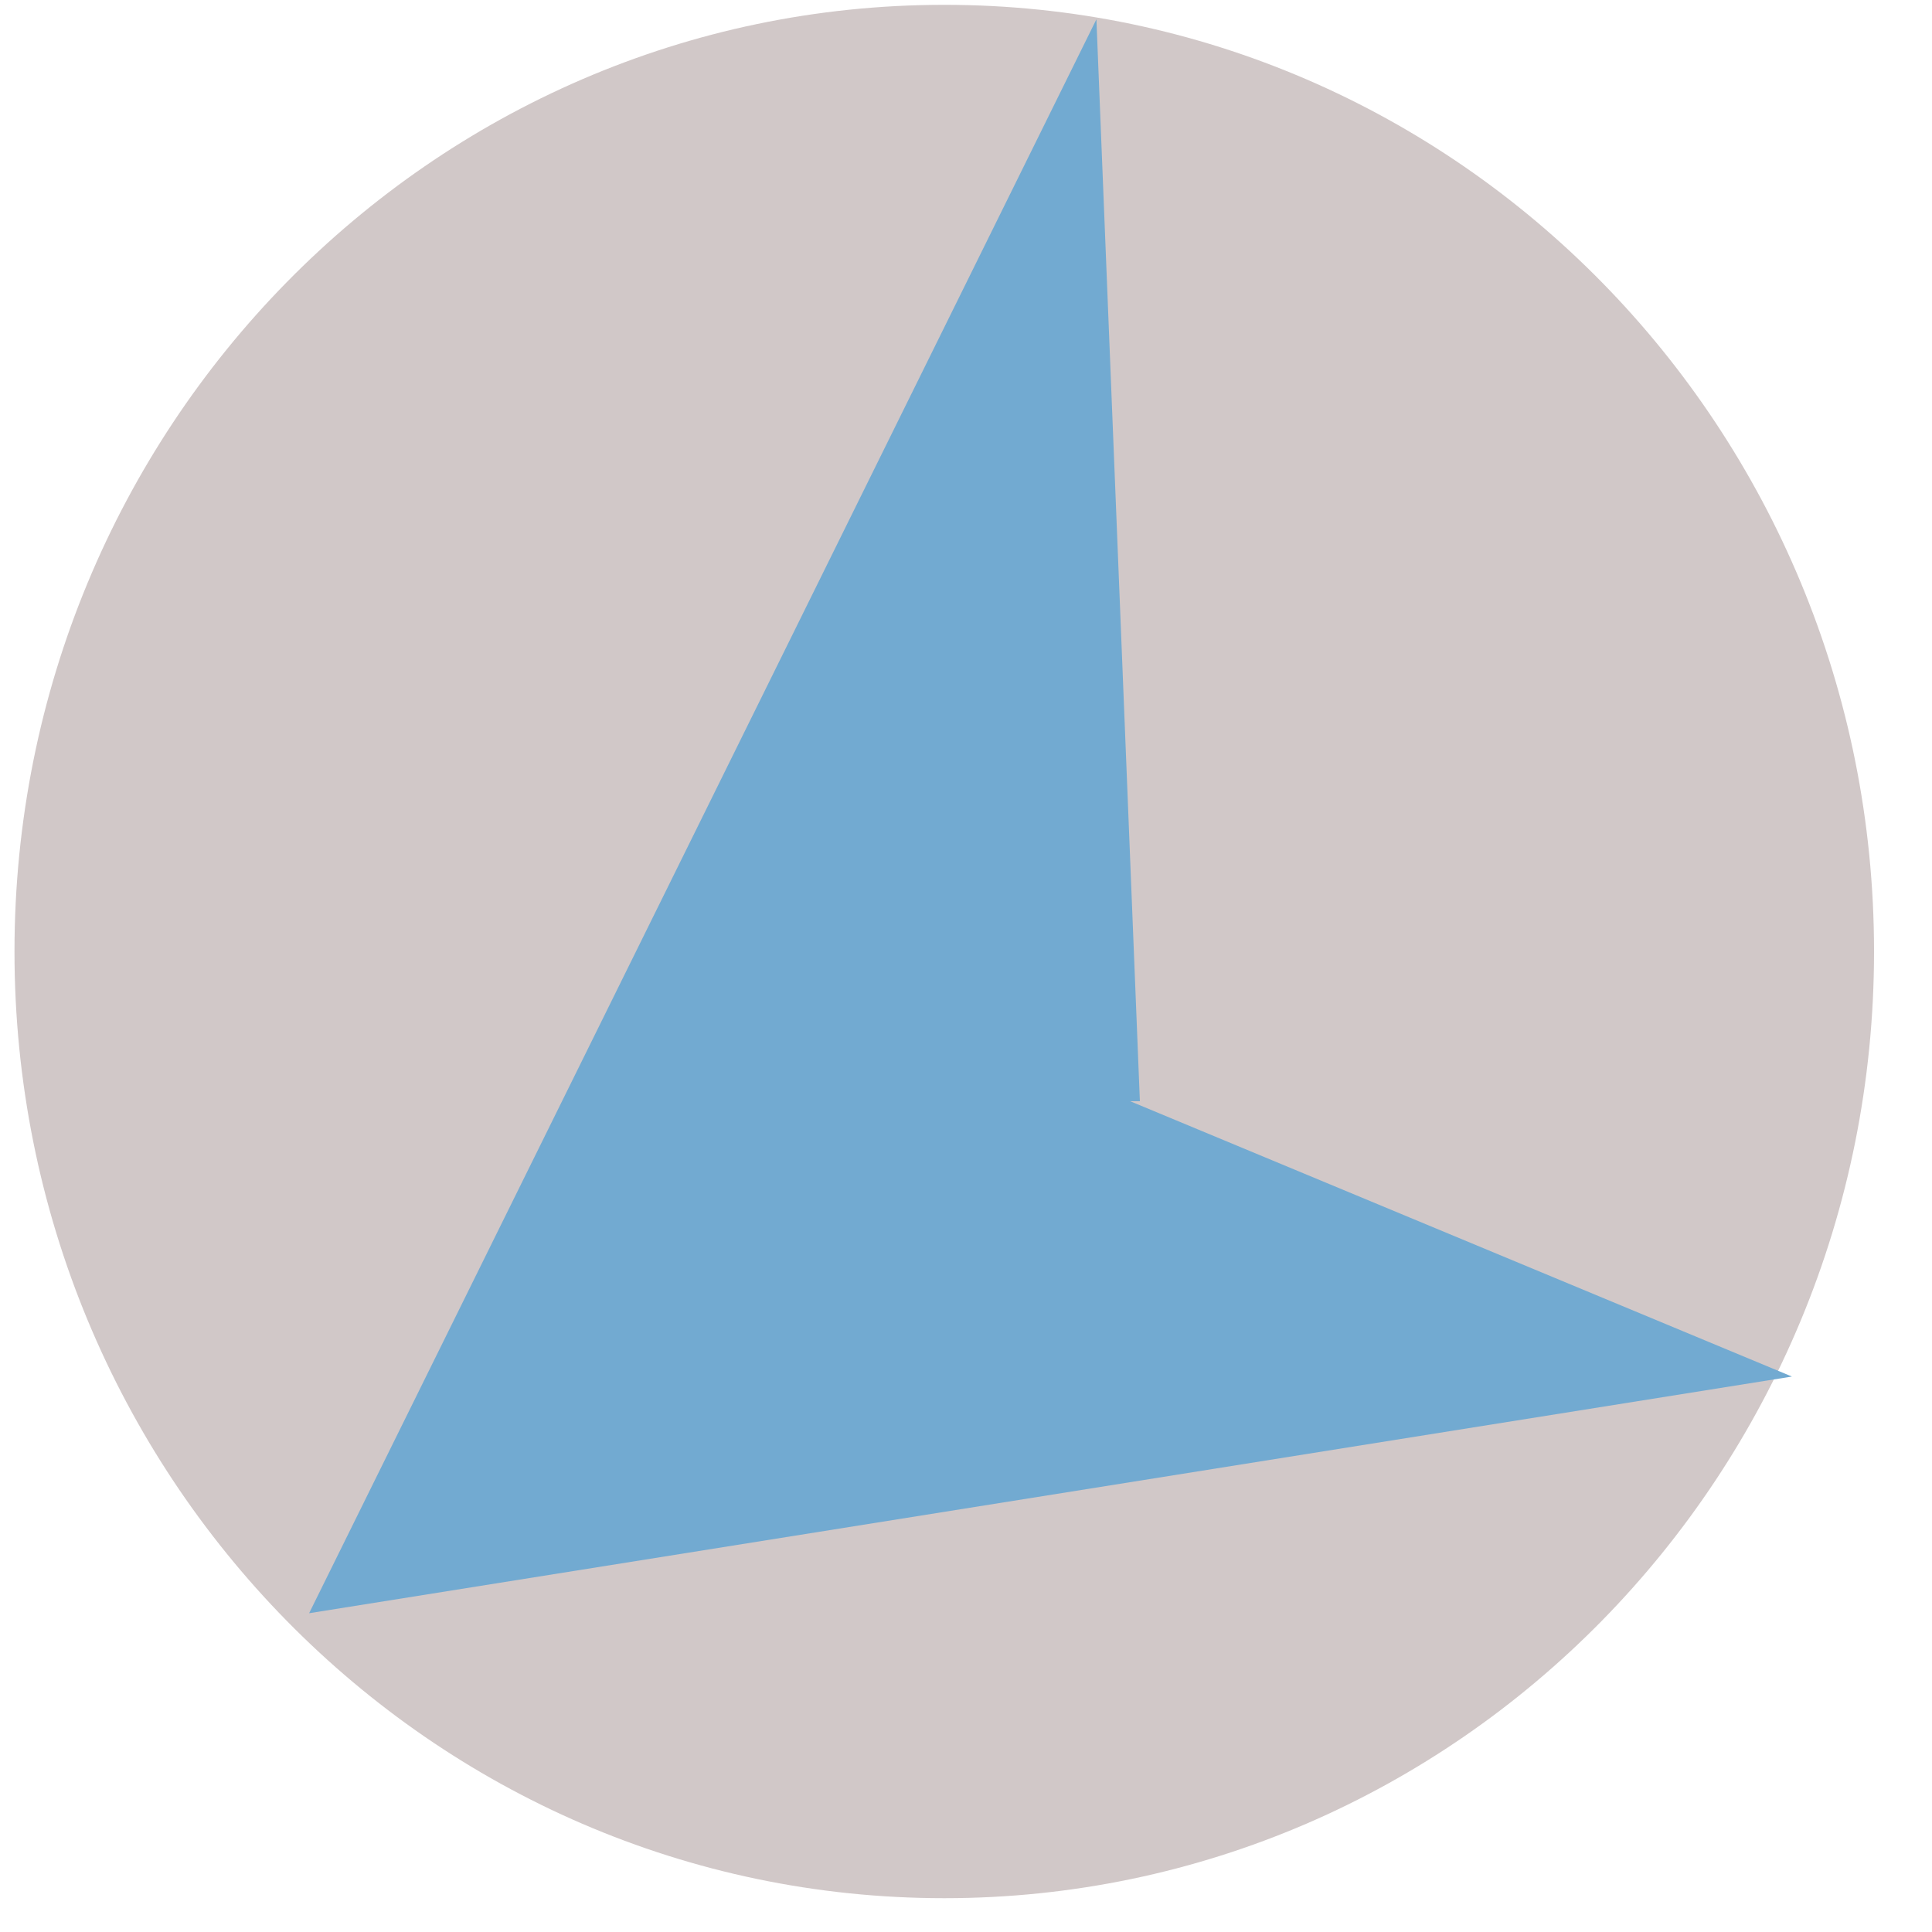
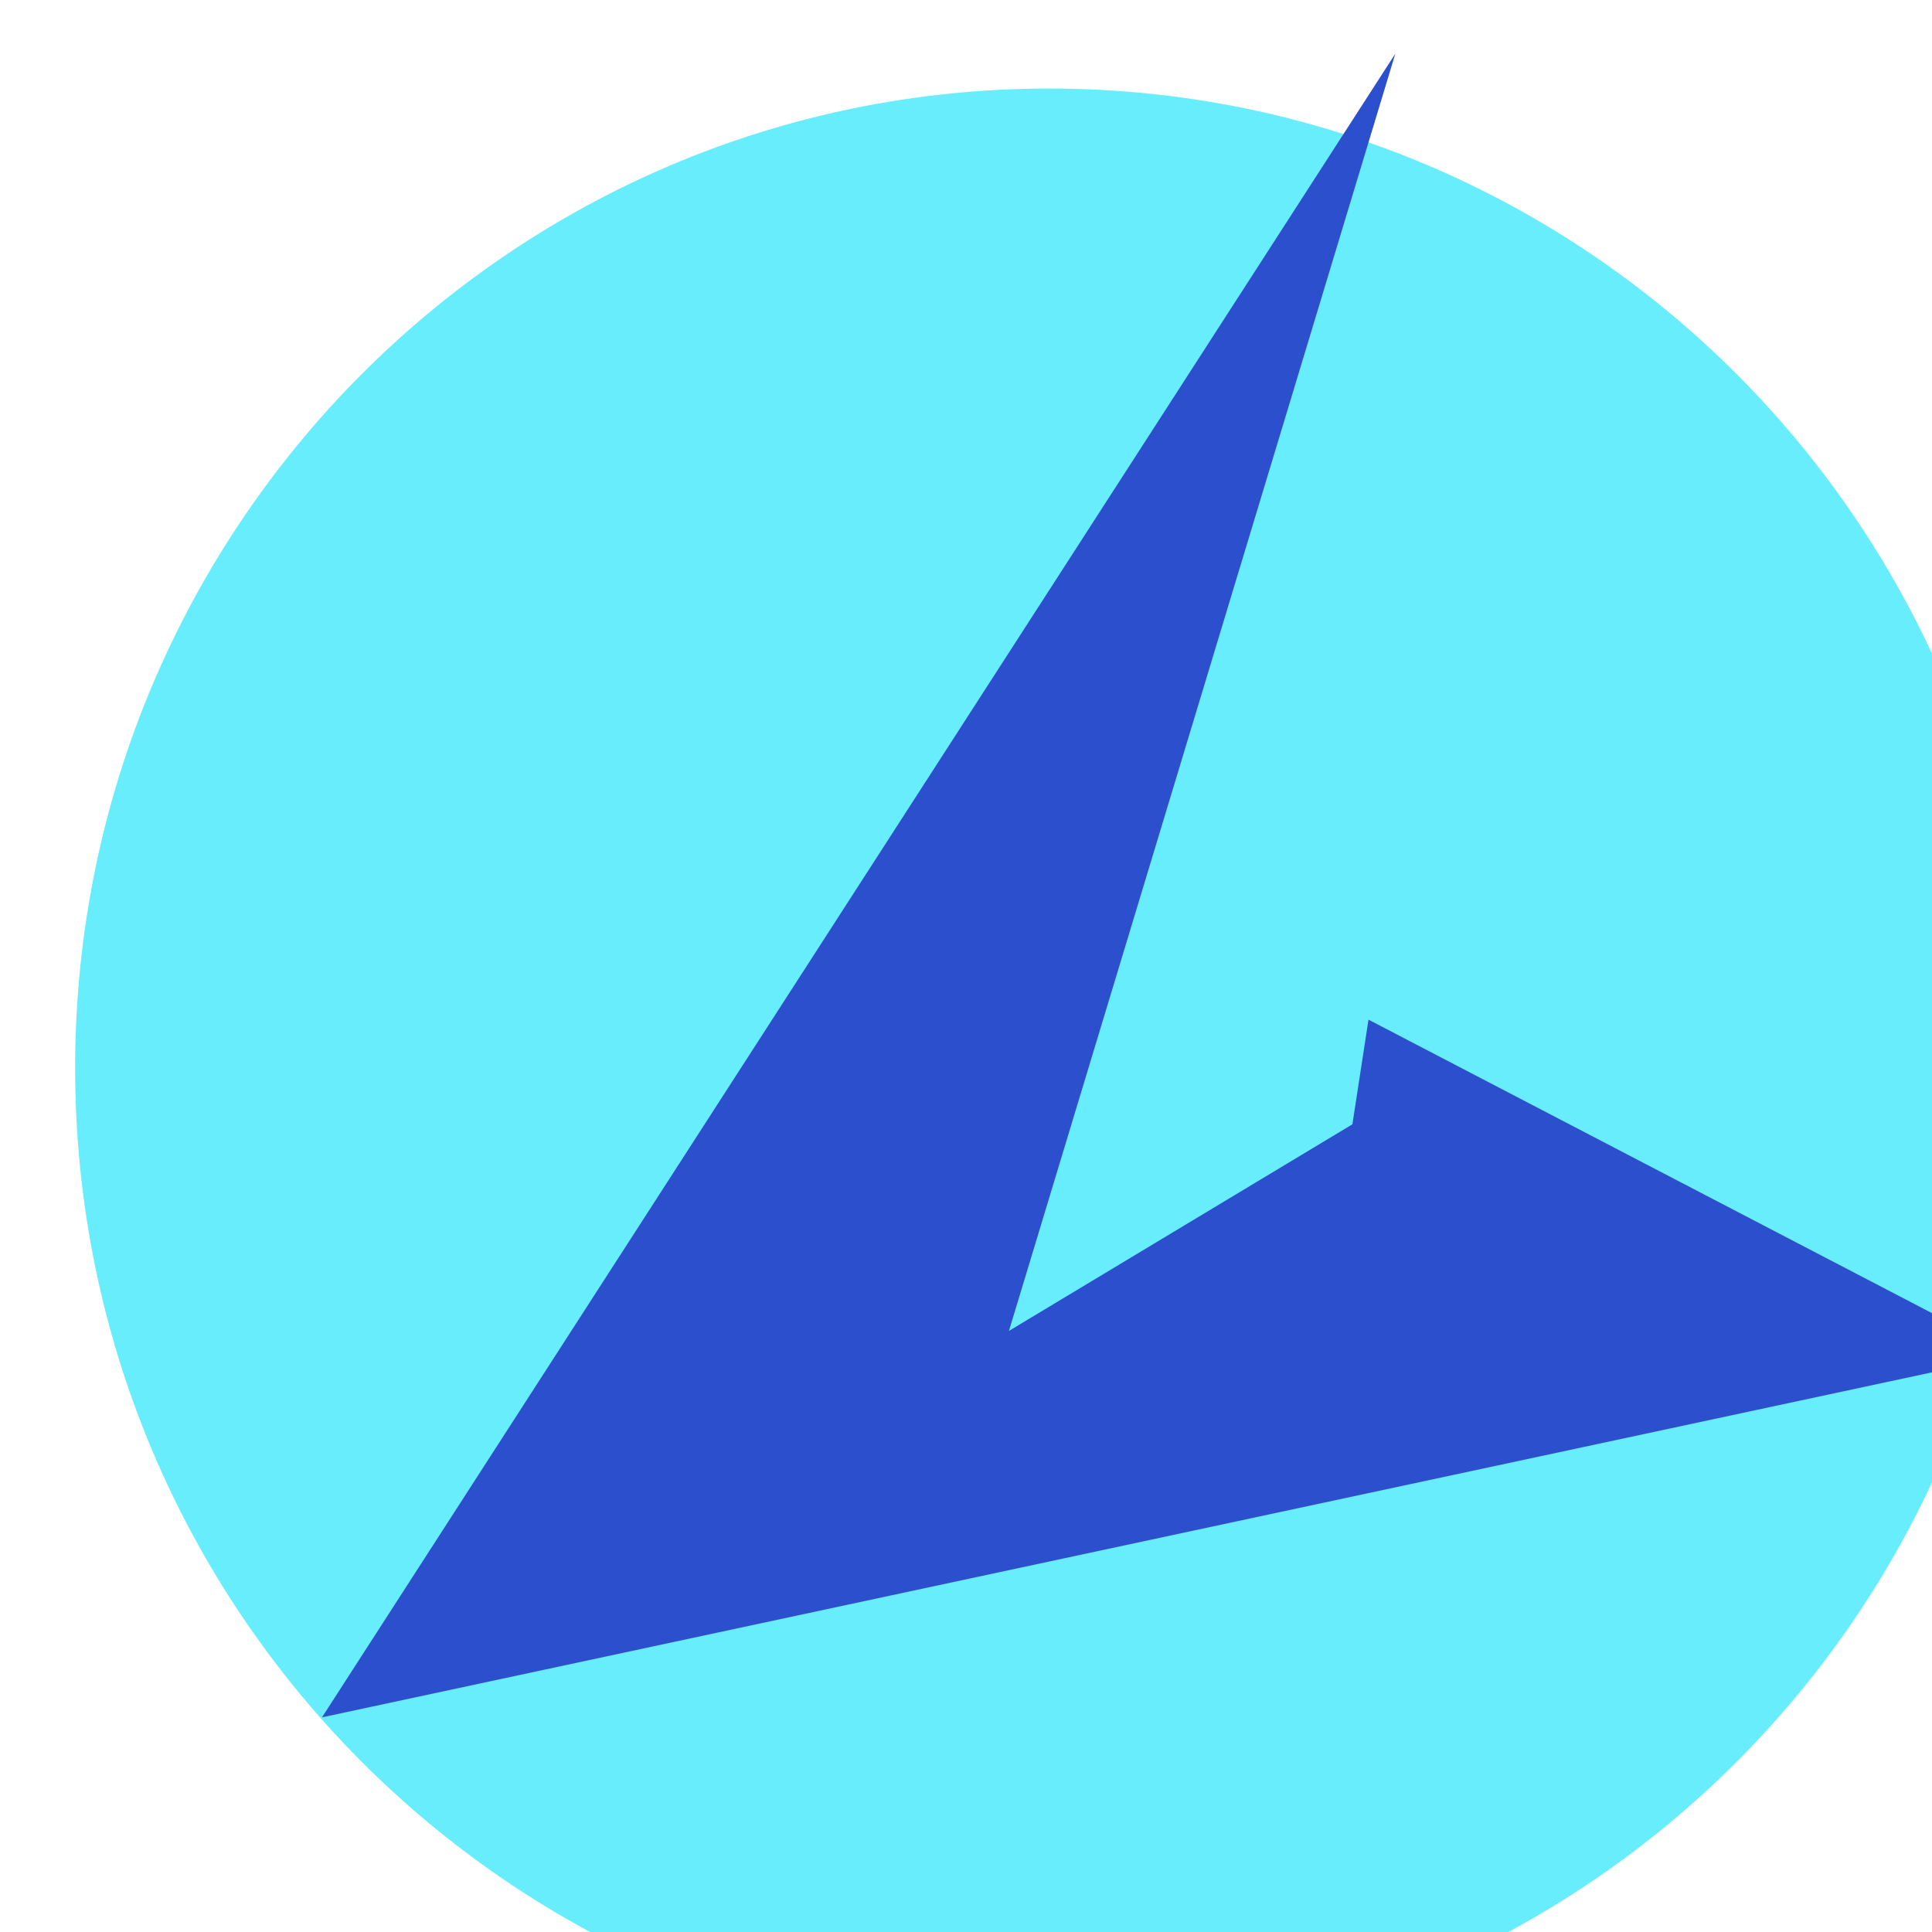
- <svg xmlns="http://www.w3.org/2000/svg" width="400px" height="400px" version="1.1">
-   <ellipse cx="195.5" cy="197" rx="192.5" ry="196" fill="rgb(209, 200, 200)" />
-   <polyline points="227,4 64,334 371,285 234,228 236,228" fill="rgb(114, 170, 209)" />
+ <svg xmlns="http://www.w3.org/2000/svg" width="6em" height="6em" version="1.1">
+   <ellipse cx="39.1" cy="39.8" rx="36.3" ry="36.5" fill="rgb(104, 237, 253)" />
+   <polyline transform="rotate(0,72.5,84.5)" points="52,2 12,64 75,50.5 51,38 50.4,41.9 37.6,49.6" fill="rgb(44, 79, 206)" />
</svg>
